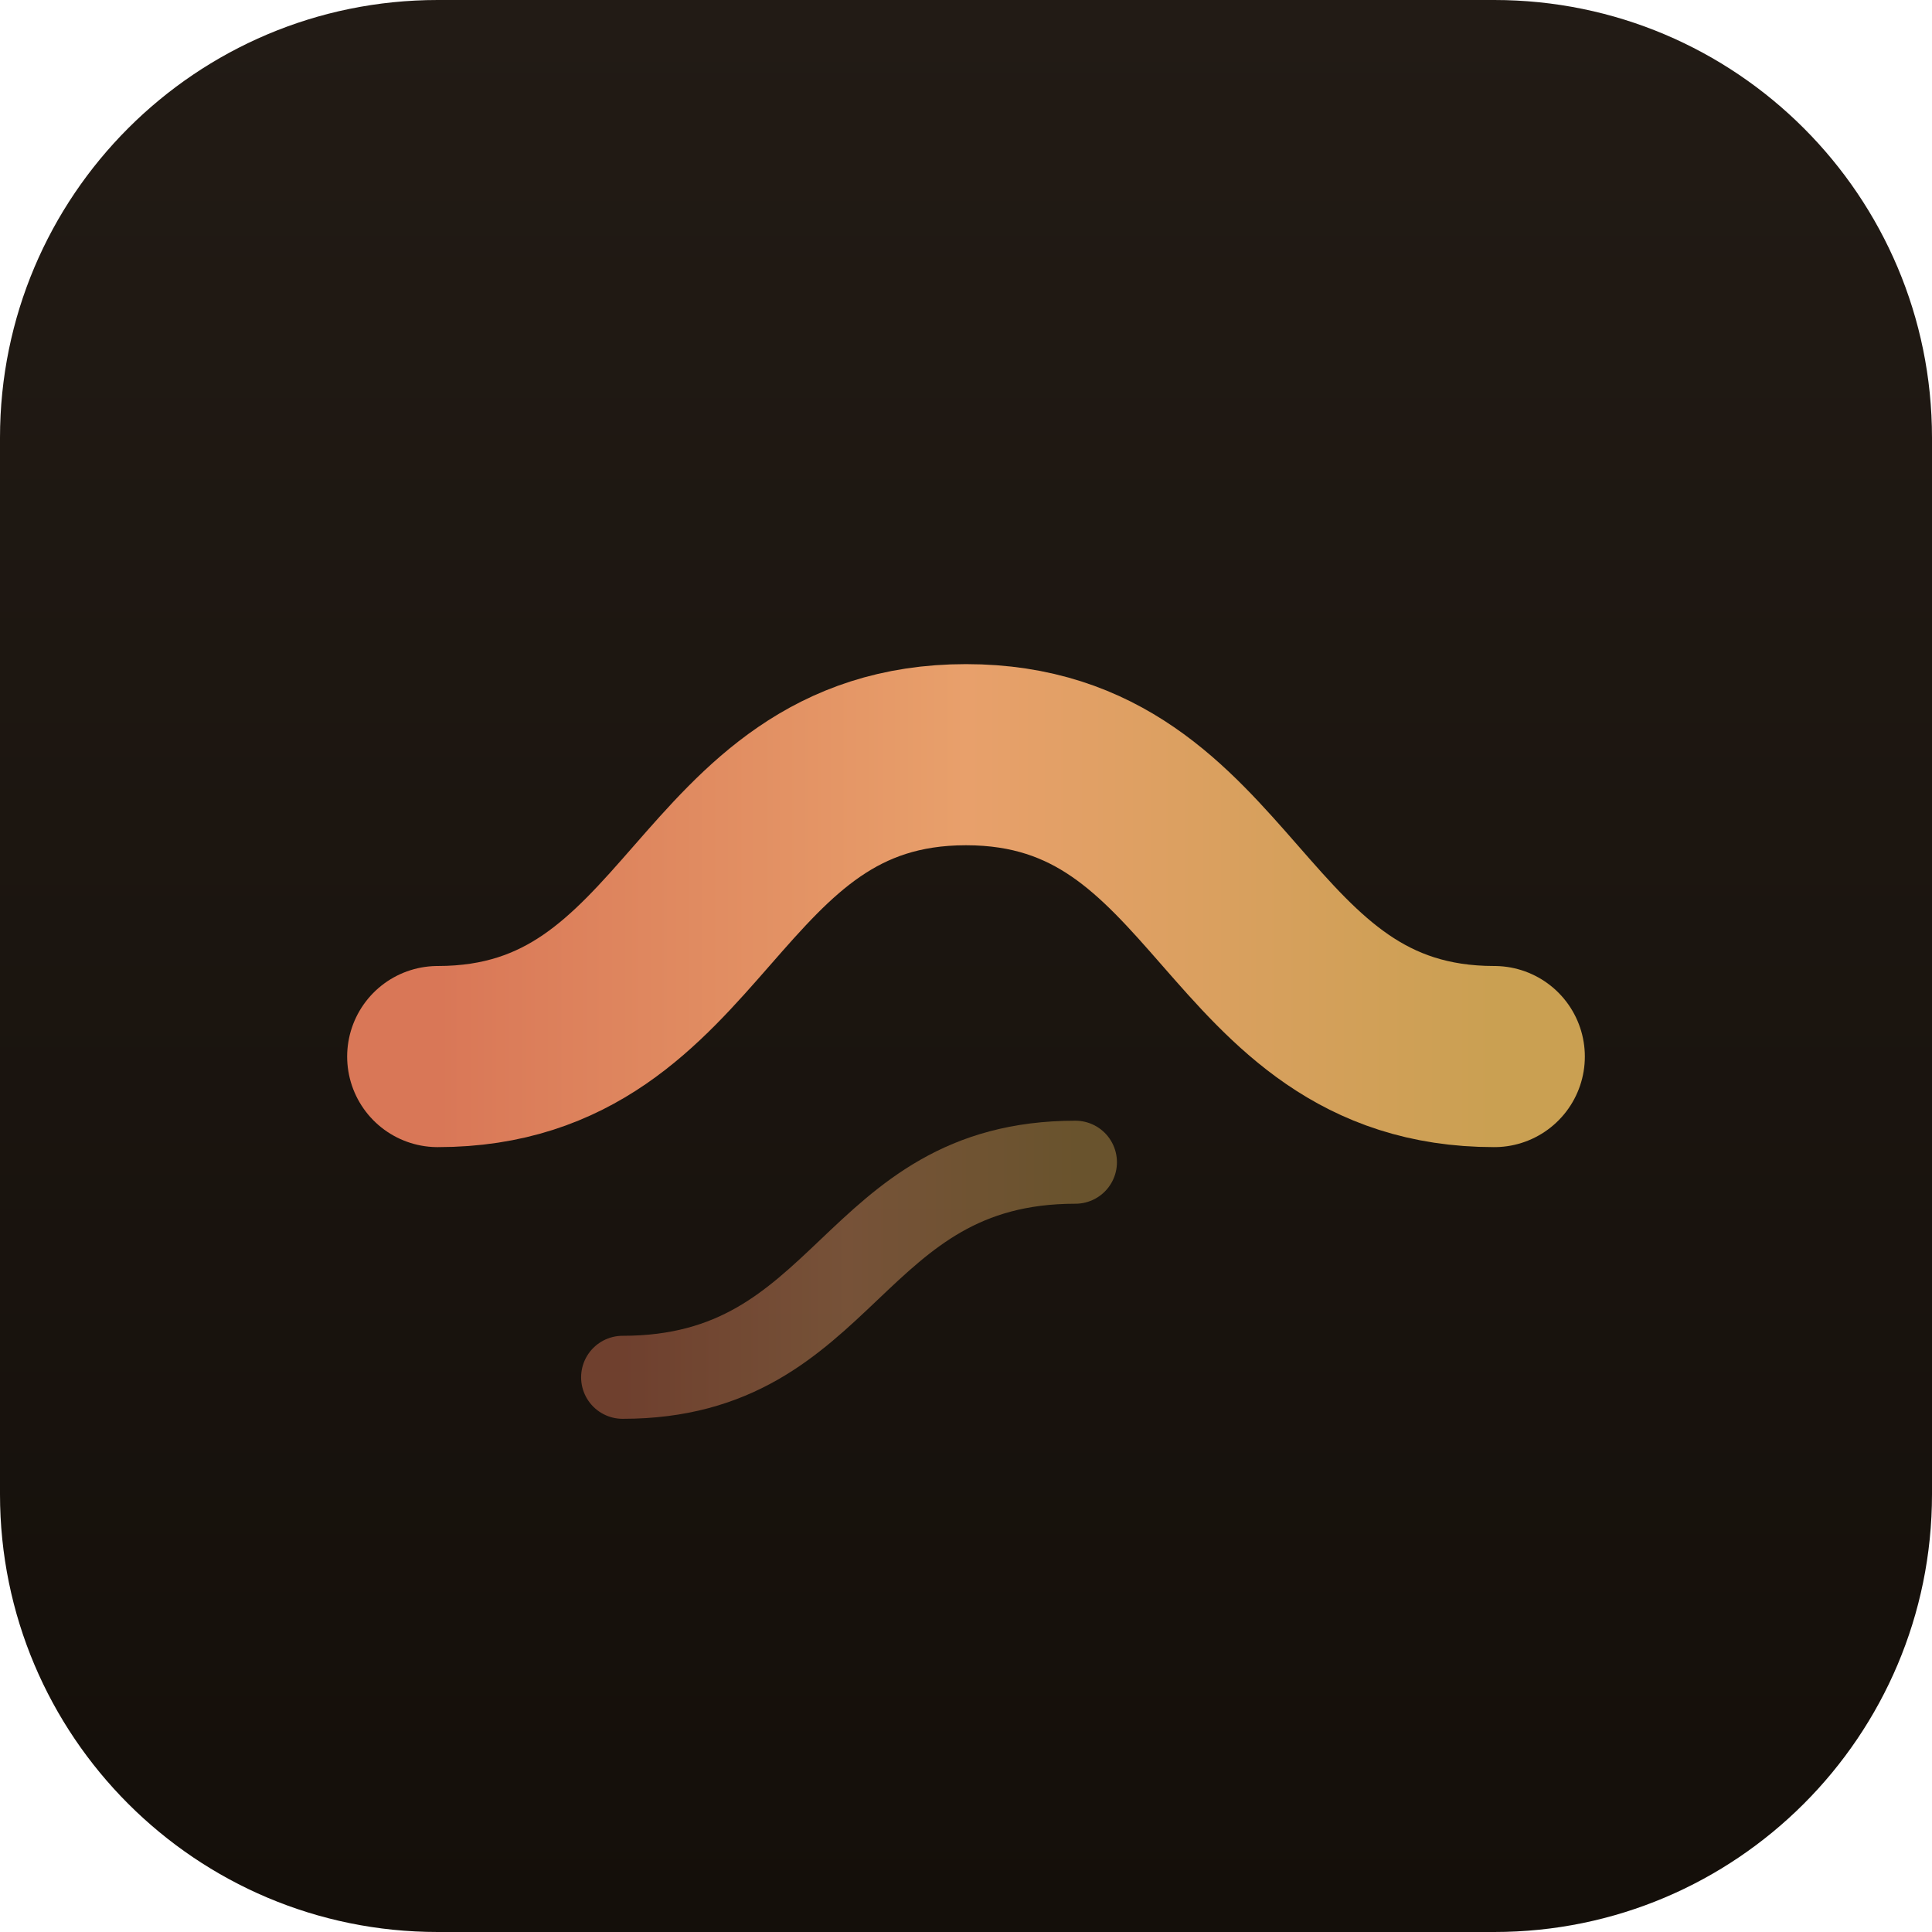
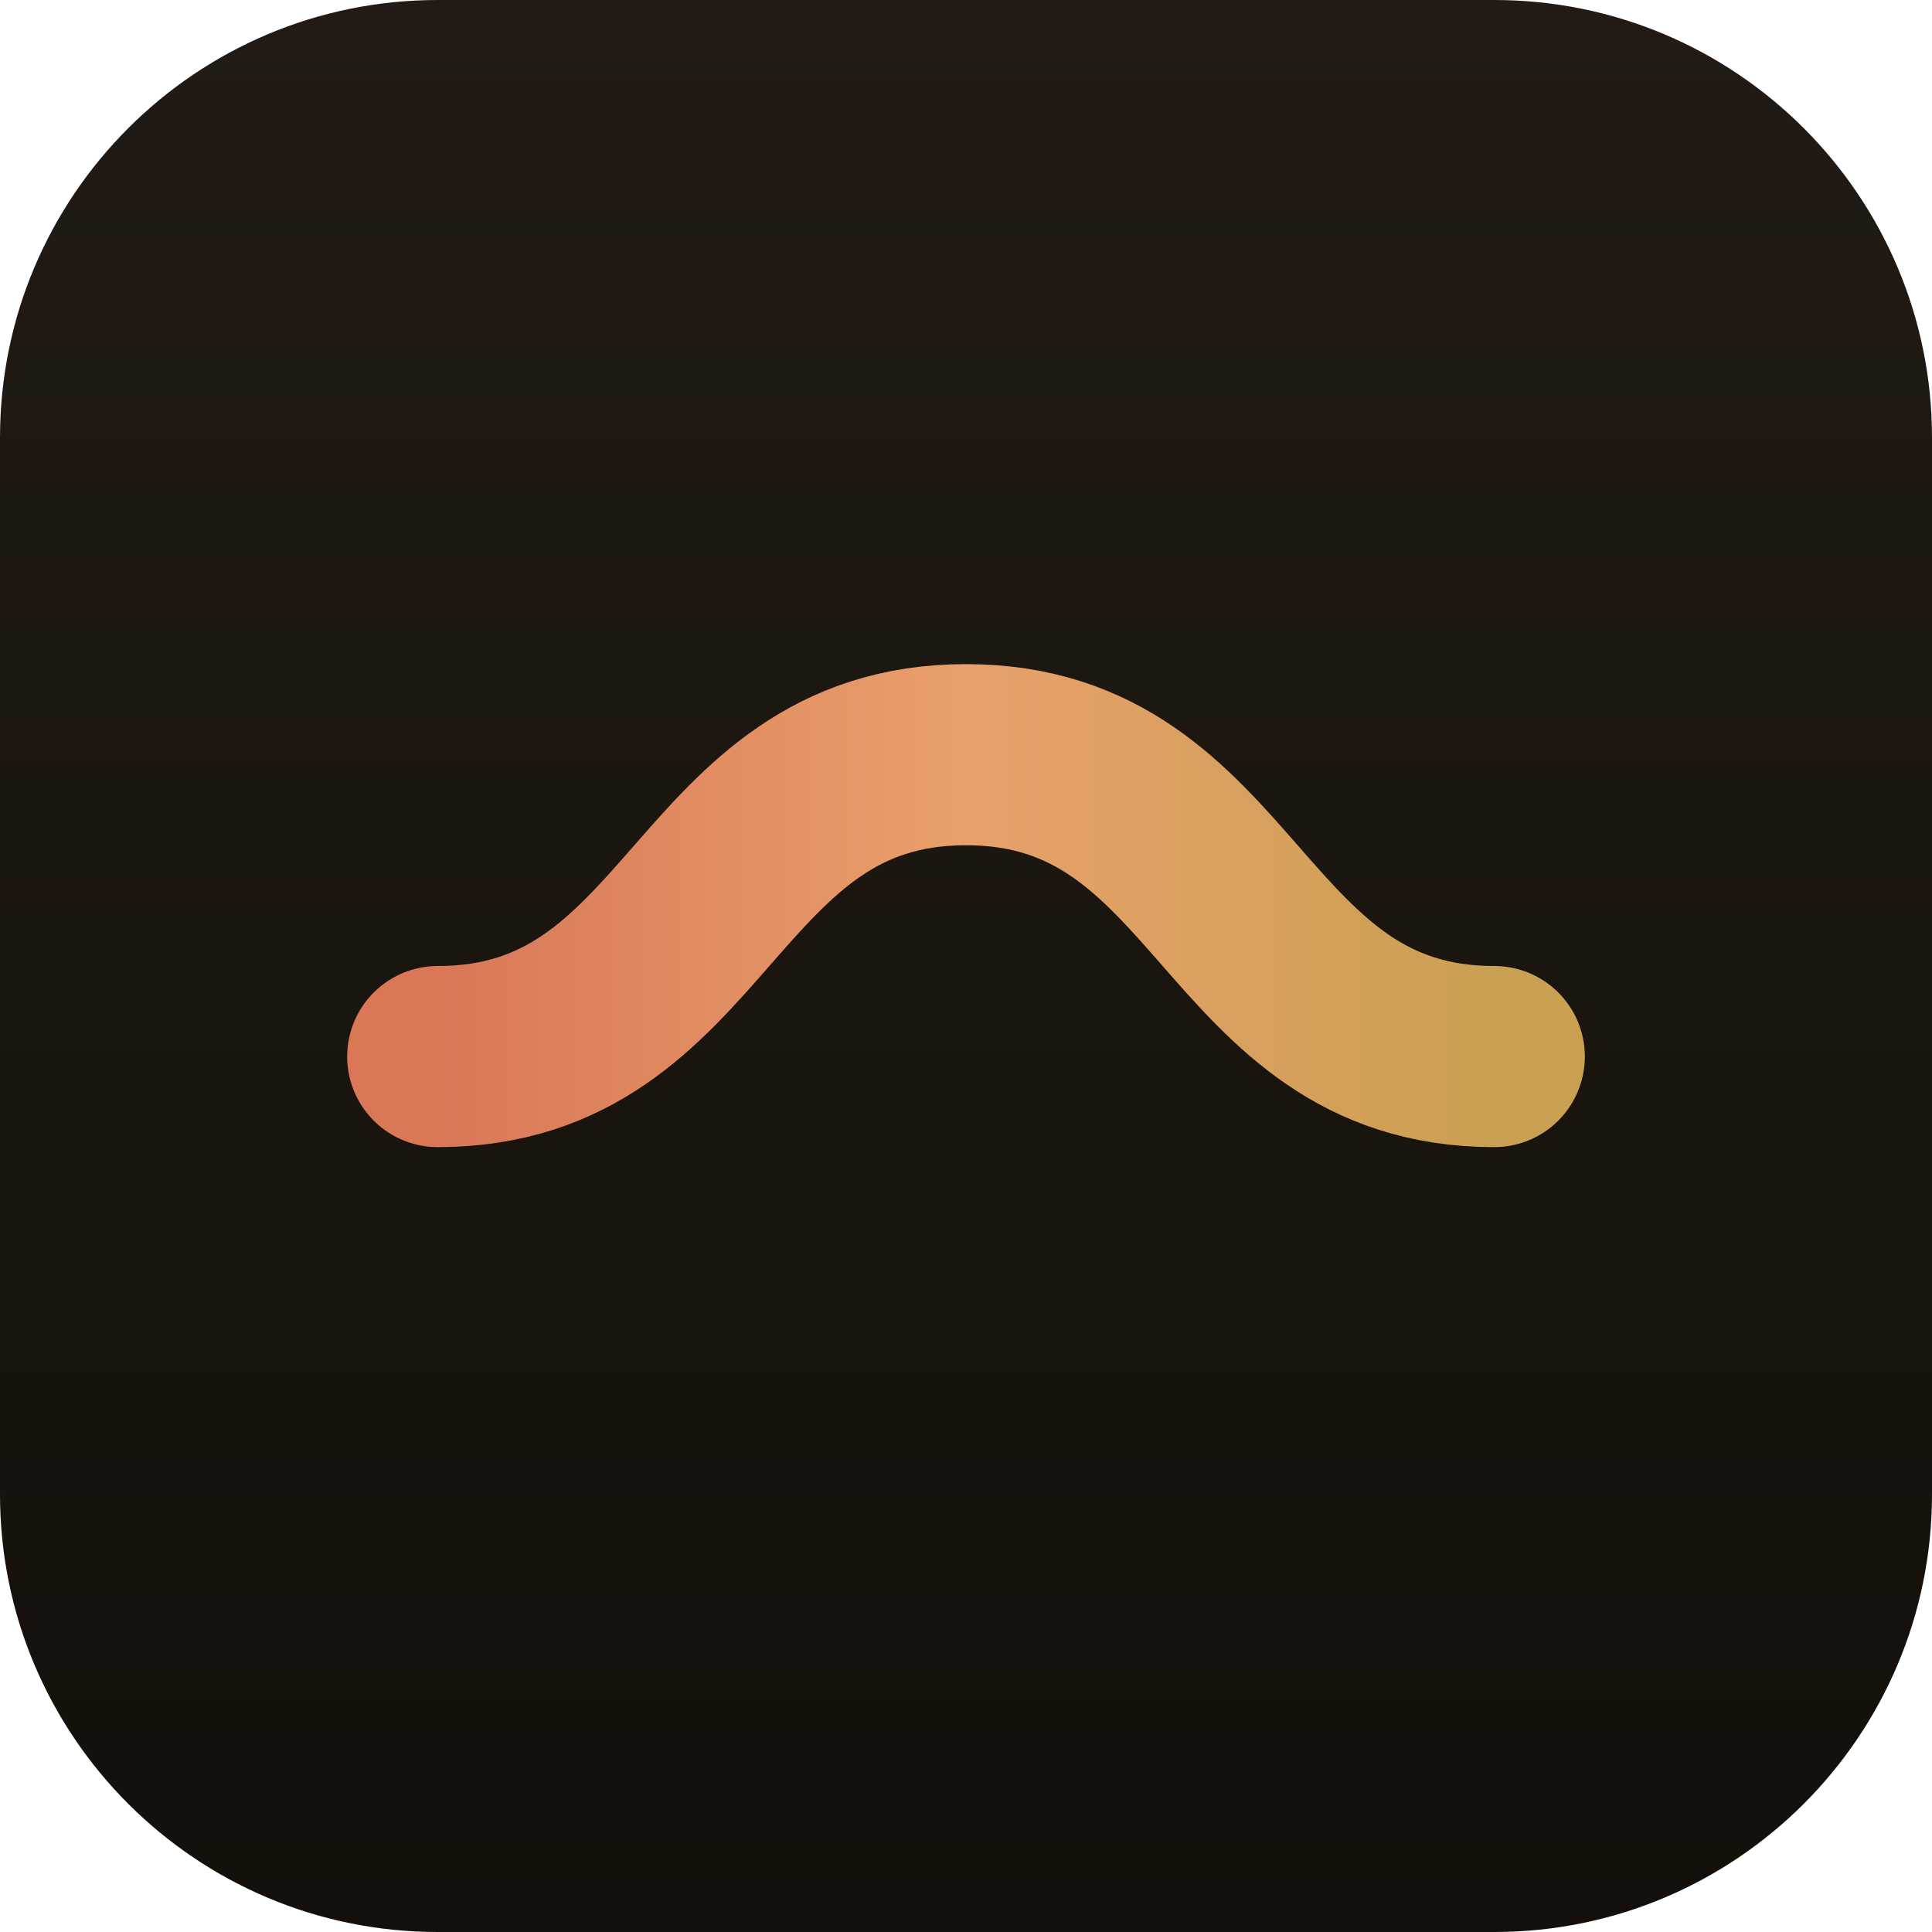
<svg xmlns="http://www.w3.org/2000/svg" width="1024" height="1024" viewBox="0 0 1024 1024">
  <defs>
    <linearGradient id="tile" x1="0" y1="0" x2="0" y2="1">
      <stop offset="0" stop-color="#221b15" />
      <stop offset="1" stop-color="#140f0a" />
    </linearGradient>
    <linearGradient id="flow" x1="0" y1="0" x2="1" y2="0">
      <stop offset="0" stop-color="#d97757" />
      <stop offset="0.5" stop-color="#e8a06b" />
      <stop offset="1" stop-color="#caa052" />
    </linearGradient>
  </defs>
  <rect x="0" y="0" width="1024" height="1024" rx="232" fill="url(#tile)" />
  <path d="M 232 560 C 372 560, 372 400, 512 400 C 652 400, 652 560, 792 560" fill="none" stroke="url(#flow)" stroke-width="96" stroke-linecap="round" />
-   <path d="M 330 730 C 450 730, 450 616, 570 616" fill="none" stroke="url(#flow)" stroke-width="44" stroke-linecap="round" opacity="0.45" />
</svg>
